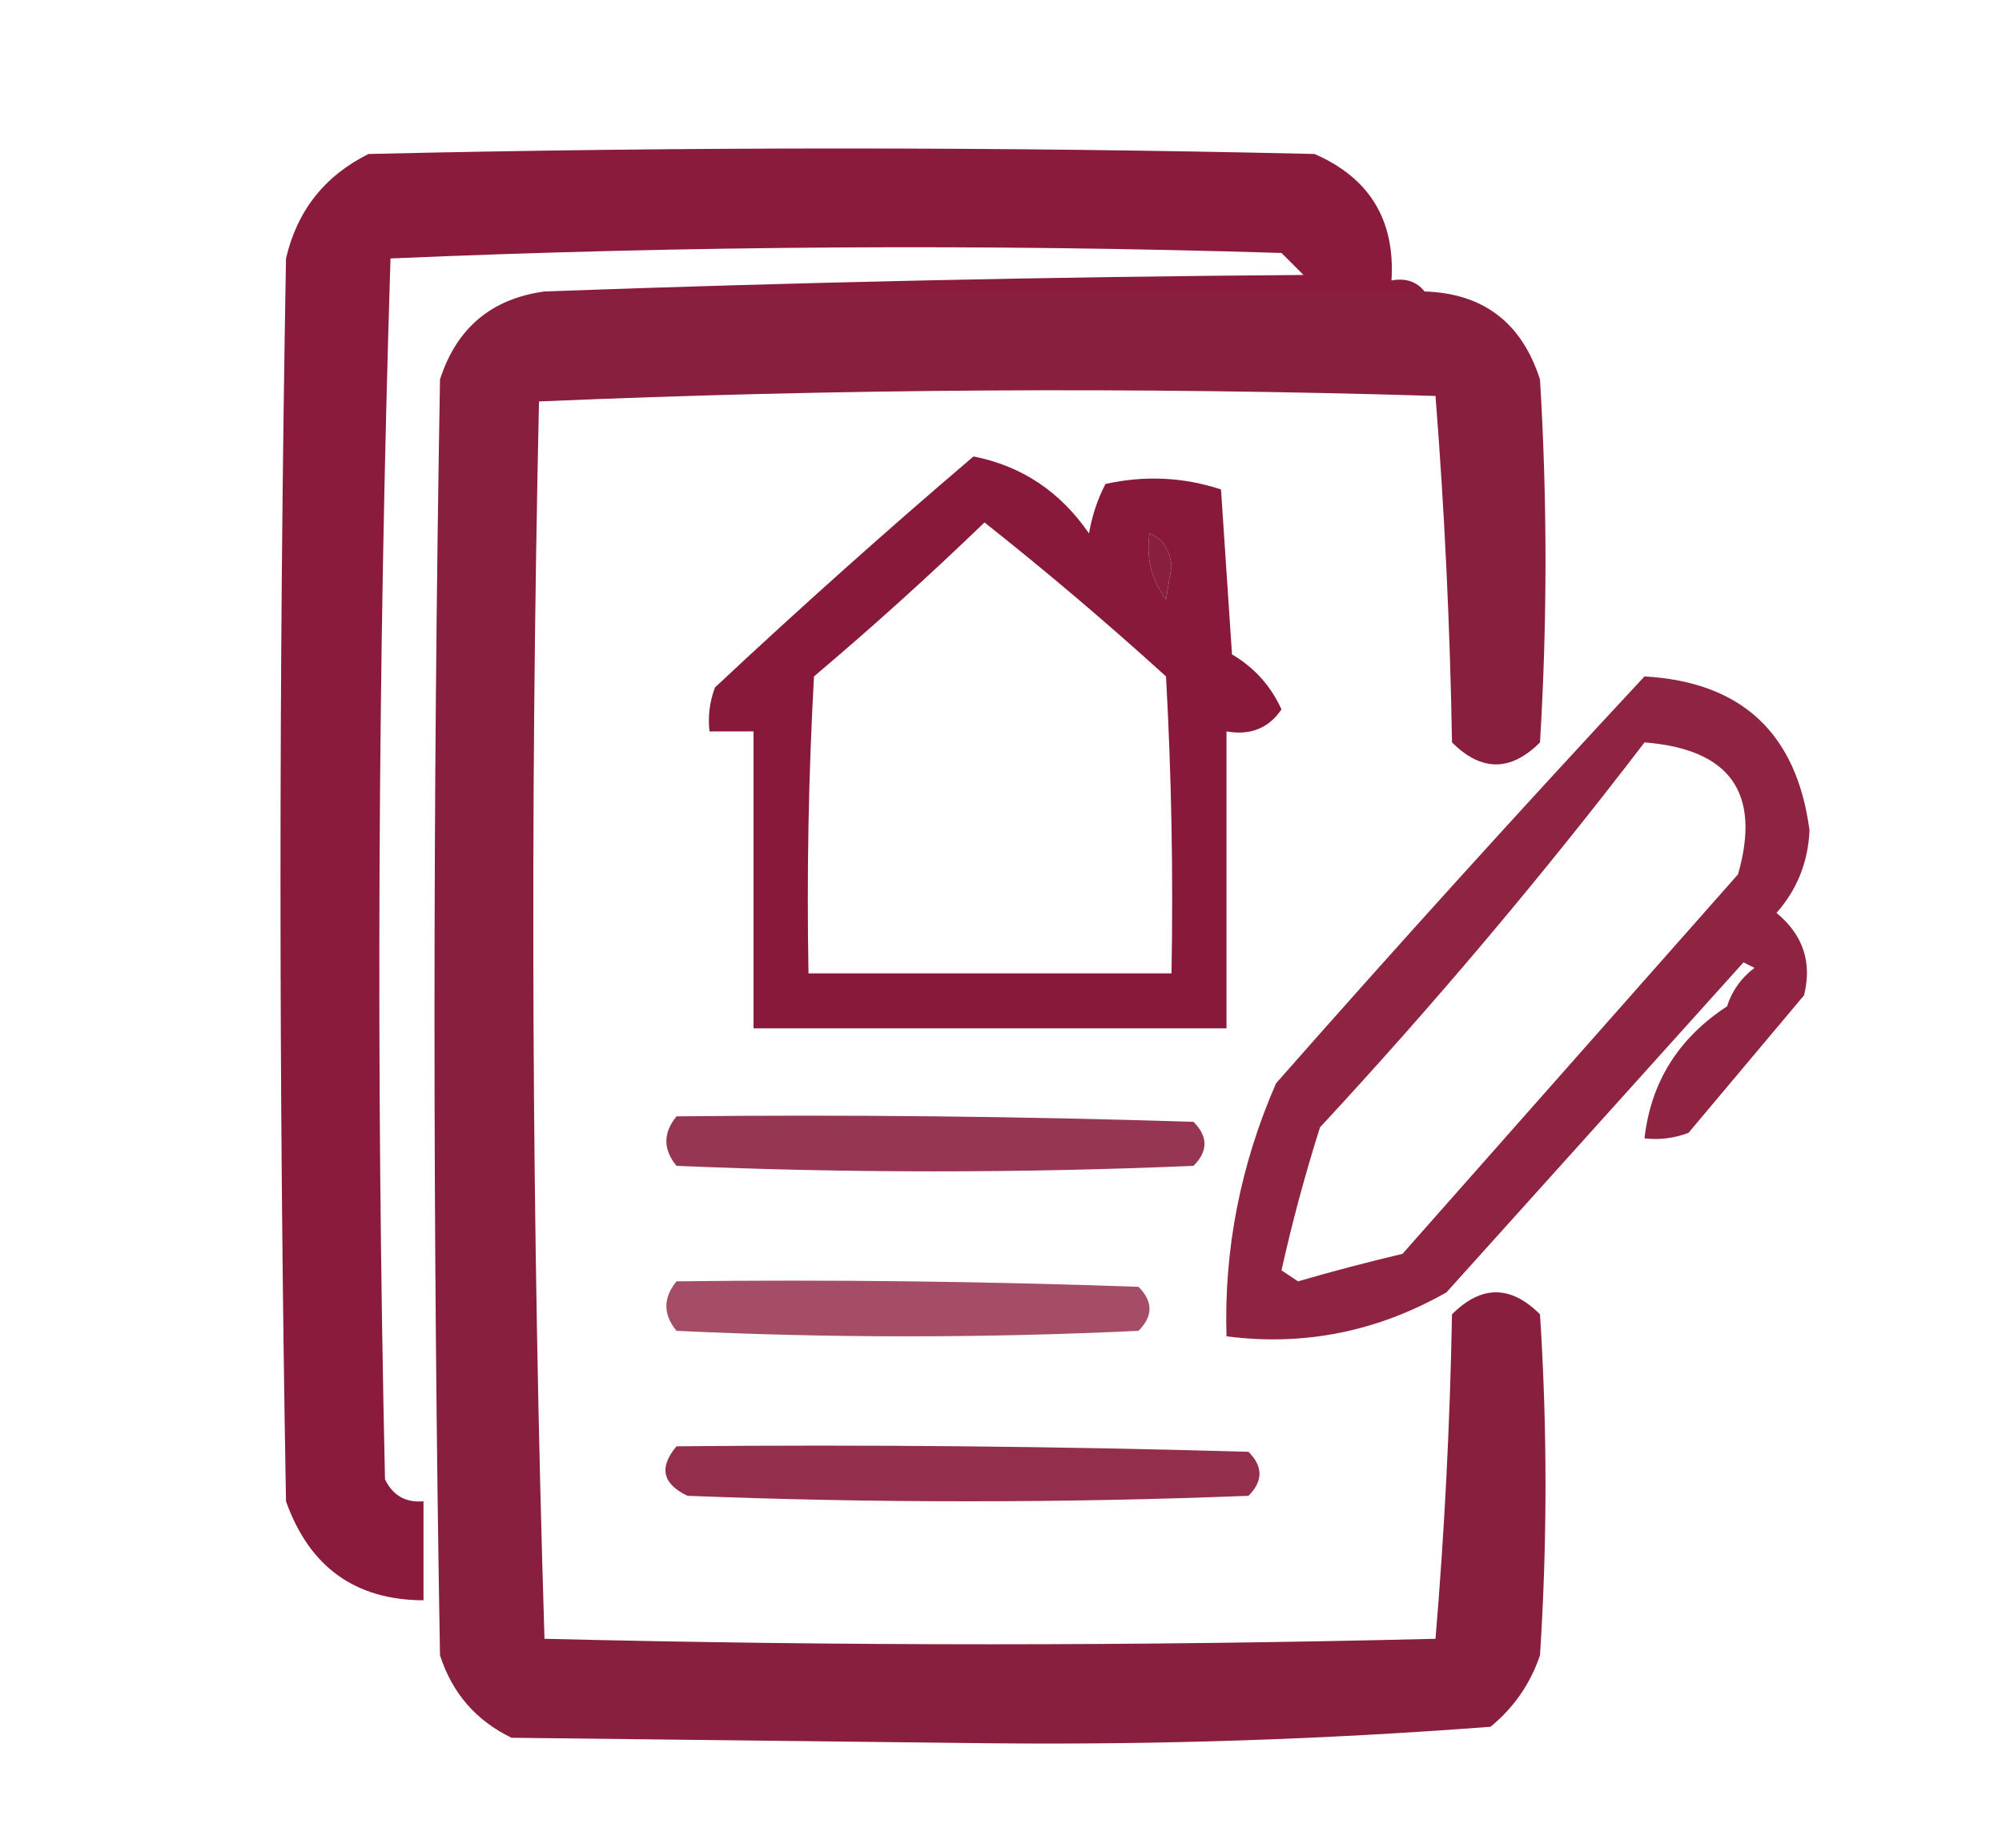
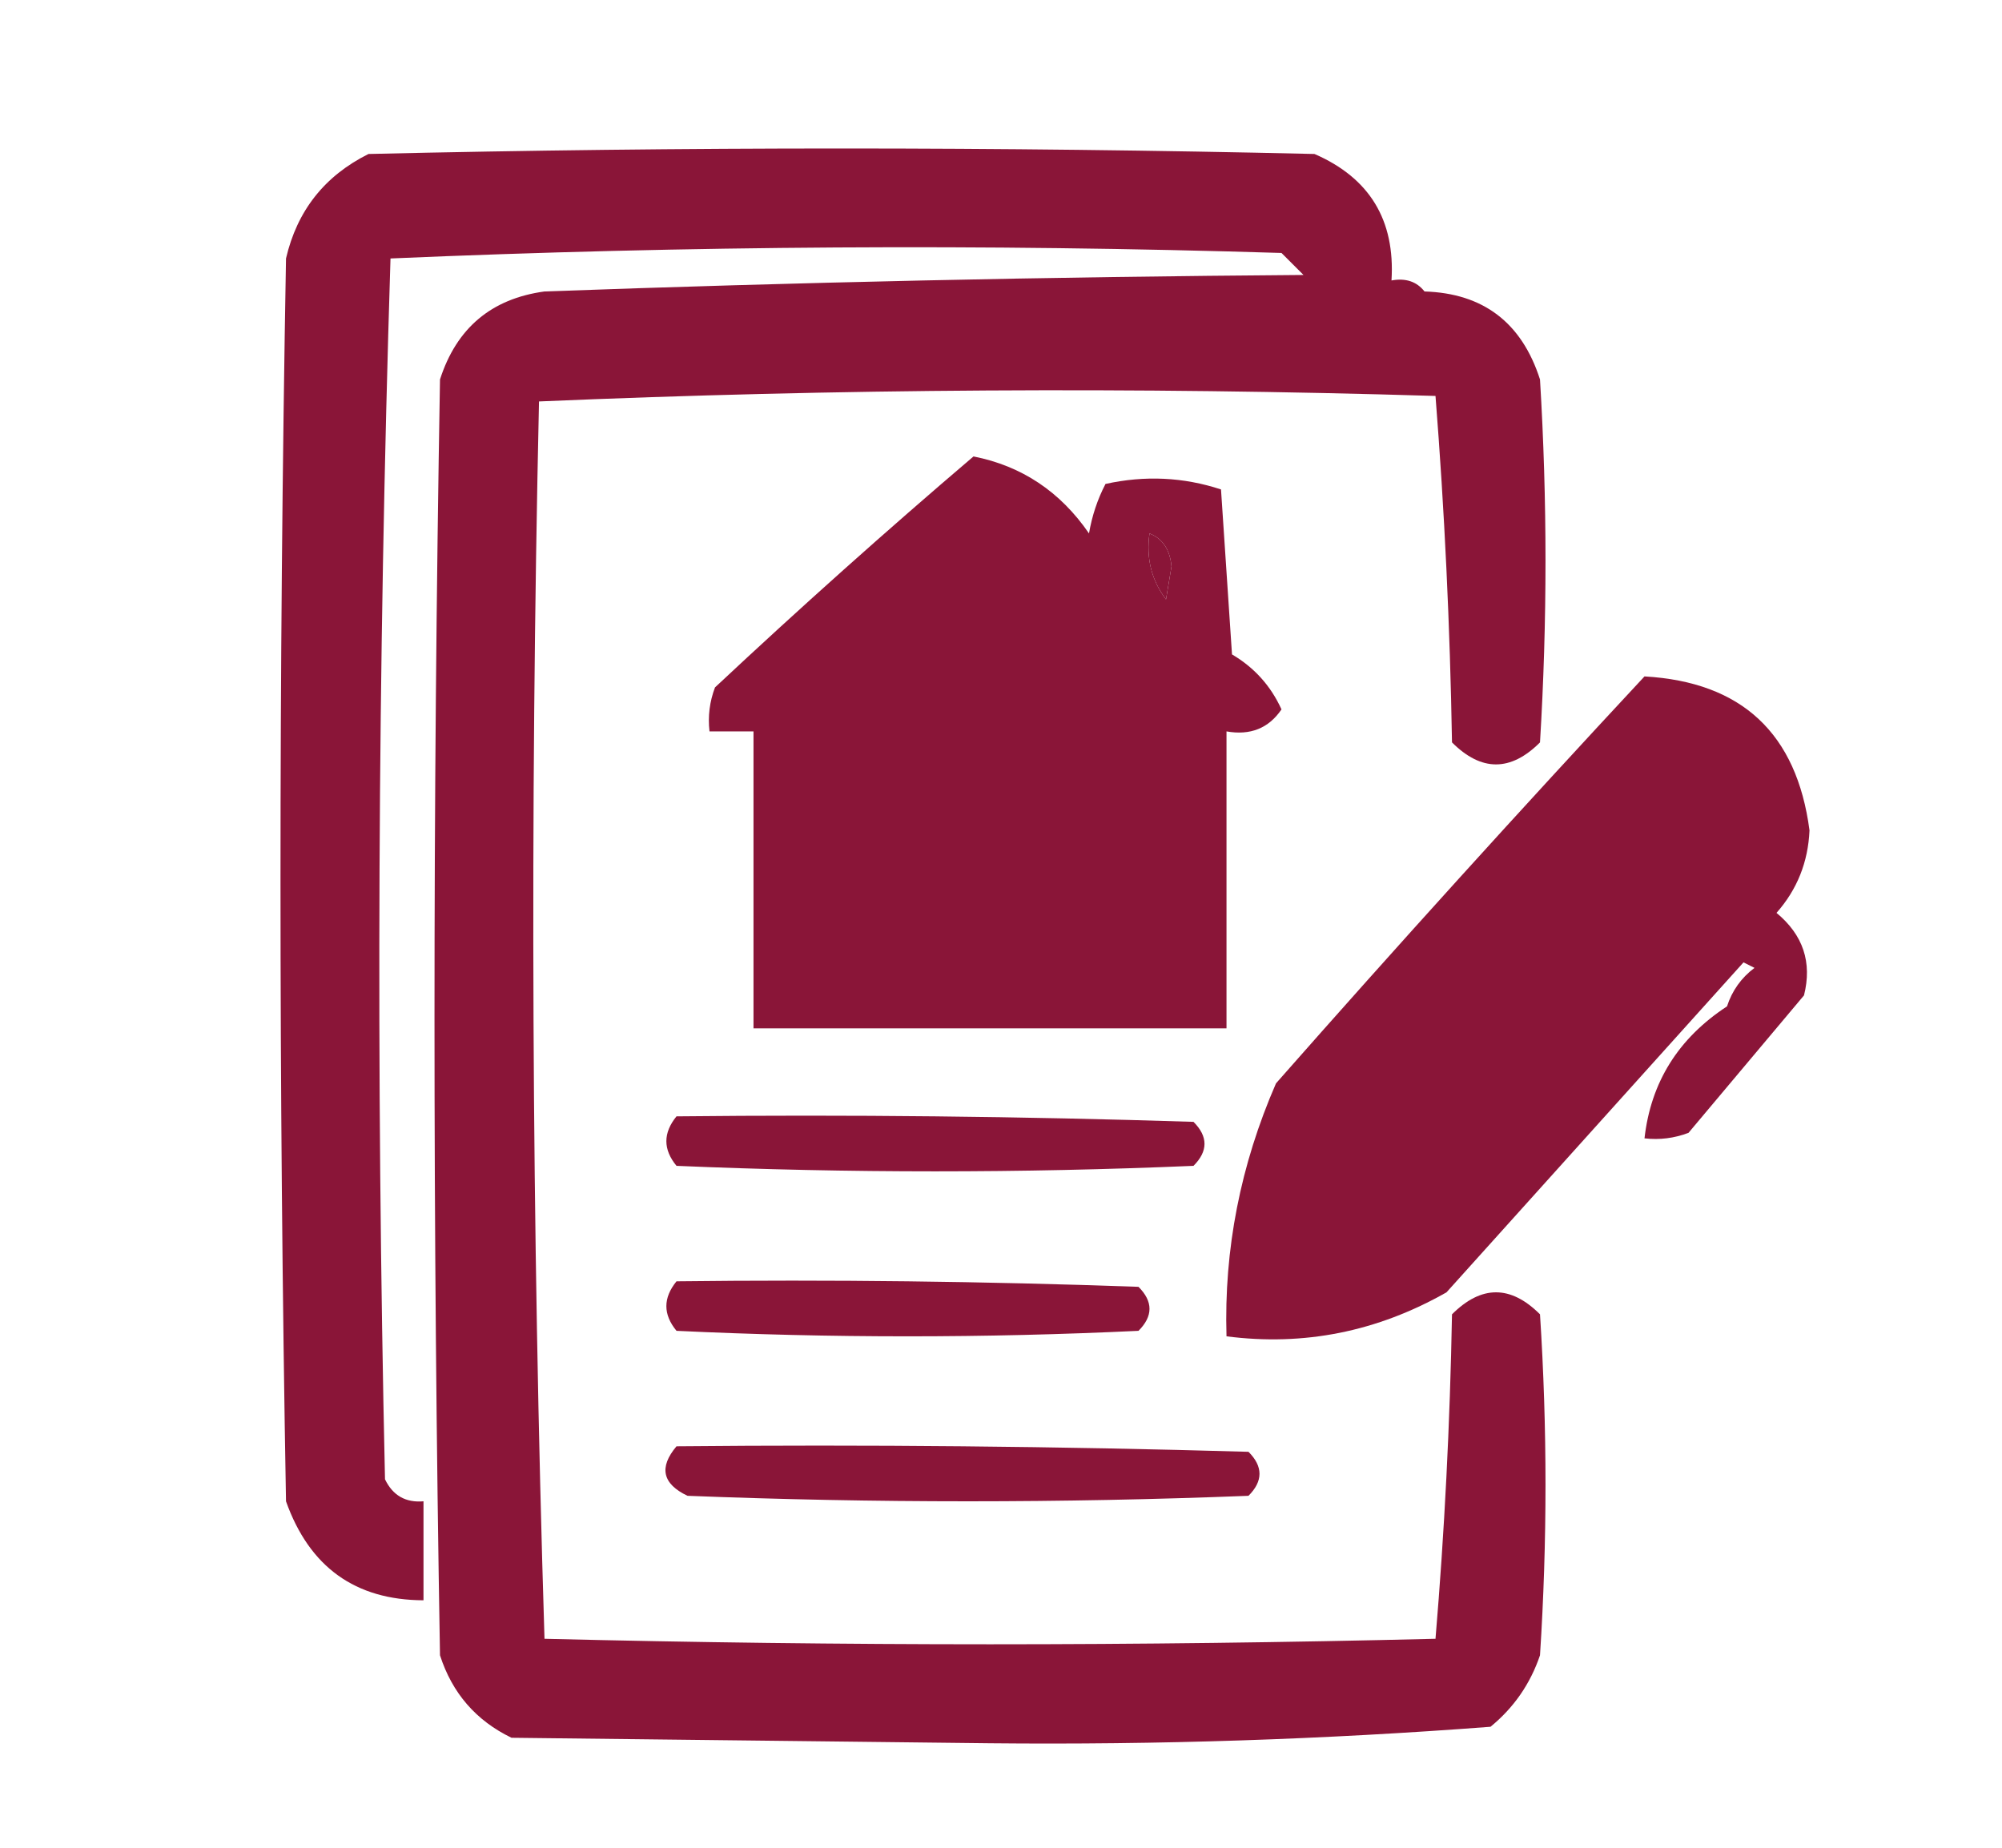
- <svg xmlns="http://www.w3.org/2000/svg" version="1.1" width="182px" height="168px" style="shape-rendering:geometricPrecision; text-rendering:geometricPrecision; image-rendering:optimizeQuality; fill-rule:evenodd; clip-rule:evenodd">
+ <svg xmlns="http://www.w3.org/2000/svg" version="1.1" width="182px" height="168px" style="shape-rendering:geometricPrecision; text-rendering:geometricPrecision; image-rendering:optimizeQuality; fill-ru8A1538:evenodd; clip-rule:evenodd">
  <g>
-     <path style="opacity:0.973" fill="#881538" d="M 129.5,26.5 C 102.833,26.5 76.167,26.5 49.5,26.5C 72.33,25.668 95.33,25.168 118.5,25C 117.833,24.333 117.167,23.667 116.5,23C 89.494,22.167 62.494,22.334 35.5,23.5C 34.34,60.458 34.173,97.458 35,134.5C 35.71,135.973 36.876,136.64 38.5,136.5C 38.5,139.5 38.5,142.5 38.5,145.5C 32.296,145.478 28.129,142.478 26,136.5C 25.333,98.833 25.333,61.167 26,23.5C 27.009,19.157 29.509,15.99 33.5,14C 62.167,13.333 90.833,13.333 119.5,14C 124.506,16.176 126.84,20.009 126.5,25.5C 127.791,25.263 128.791,25.596 129.5,26.5 Z" />
+     <path fill="#8A1538" d="M 129.5,26.5 C 102.833,26.5 76.167,26.5 49.5,26.5C 72.33,25.668 95.33,25.168 118.5,25C 117.833,24.333 117.167,23.667 116.5,23C 89.494,22.167 62.494,22.334 35.5,23.5C 34.34,60.458 34.173,97.458 35,134.5C 35.71,135.973 36.876,136.64 38.5,136.5C 38.5,139.5 38.5,142.5 38.5,145.5C 32.296,145.478 28.129,142.478 26,136.5C 25.333,98.833 25.333,61.167 26,23.5C 27.009,19.157 29.509,15.99 33.5,14C 62.167,13.333 90.833,13.333 119.5,14C 124.506,16.176 126.84,20.009 126.5,25.5C 127.791,25.263 128.791,25.596 129.5,26.5 Z" />
  </g>
  <g>
-     <path style="opacity:0.956" fill="#831535" d="M 49.5,26.5 C 76.167,26.5 102.833,26.5 129.5,26.5C 134.84,26.665 138.34,29.332 140,34.5C 140.667,45.5 140.667,56.5 140,67.5C 137.333,70.167 134.667,70.167 132,67.5C 131.821,56.923 131.321,46.423 130.5,36C 103.261,35.172 76.095,35.339 49,36.5C 48.171,74.071 48.337,111.571 49.5,149C 76.5,149.667 103.5,149.667 130.5,149C 131.32,139.244 131.82,129.41 132,119.5C 134.667,116.833 137.333,116.833 140,119.5C 140.667,129.833 140.667,140.167 140,150.5C 139.117,153.102 137.617,155.269 135.5,157C 120.423,158.152 105.256,158.652 90,158.5C 75.5,158.333 61,158.167 46.5,158C 43.272,156.437 41.105,153.937 40,150.5C 39.333,111.833 39.333,73.167 40,34.5C 41.503,29.828 44.67,27.161 49.5,26.5 Z M 104.5,48.5 C 105.693,48.97 106.36,49.97 106.5,51.5C 106.333,52.5 106.167,53.5 106,54.5C 104.681,52.751 104.181,50.751 104.5,48.5 Z" />
+     <path fill="#8A1538" d="M 49.5,26.5 C 76.167,26.5 102.833,26.5 129.5,26.5C 134.84,26.665 138.34,29.332 140,34.5C 140.667,45.5 140.667,56.5 140,67.5C 137.333,70.167 134.667,70.167 132,67.5C 131.821,56.923 131.321,46.423 130.5,36C 103.261,35.172 76.095,35.339 49,36.5C 48.171,74.071 48.337,111.571 49.5,149C 76.5,149.667 103.5,149.667 130.5,149C 131.32,139.244 131.82,129.41 132,119.5C 134.667,116.833 137.333,116.833 140,119.5C 140.667,129.833 140.667,140.167 140,150.5C 139.117,153.102 137.617,155.269 135.5,157C 120.423,158.152 105.256,158.652 90,158.5C 75.5,158.333 61,158.167 46.5,158C 43.272,156.437 41.105,153.937 40,150.5C 39.333,111.833 39.333,73.167 40,34.5C 41.503,29.828 44.67,27.161 49.5,26.5 Z M 104.5,48.5 C 105.693,48.97 106.36,49.97 106.5,51.5C 106.333,52.5 106.167,53.5 106,54.5C 104.681,52.751 104.181,50.751 104.5,48.5 Z" />
  </g>
  <g>
-     <path style="opacity:0.977" fill="#861436" d="M 88.5,41.5 C 92.886,42.366 96.386,44.699 99,48.5C 99.273,46.899 99.773,45.399 100.5,44C 104.091,43.211 107.591,43.378 111,44.5C 111.333,49.5 111.667,54.5 112,59.5C 114.027,60.693 115.527,62.36 116.5,64.5C 115.332,66.217 113.665,66.884 111.5,66.5C 111.5,75.5 111.5,84.5 111.5,93.5C 97.167,93.5 82.833,93.5 68.5,93.5C 68.5,84.5 68.5,75.5 68.5,66.5C 67.167,66.5 65.833,66.5 64.5,66.5C 64.343,65.127 64.51,63.793 65,62.5C 72.73,55.264 80.563,48.264 88.5,41.5 Z M 89.5,47.5 C 95.127,51.956 100.627,56.623 106,61.5C 106.5,70.494 106.666,79.494 106.5,88.5C 95.5,88.5 84.5,88.5 73.5,88.5C 73.334,79.494 73.5,70.494 74,61.5C 79.362,56.968 84.528,52.301 89.5,47.5 Z M 104.5,48.5 C 104.181,50.751 104.681,52.751 106,54.5C 106.167,53.5 106.333,52.5 106.5,51.5C 106.36,49.97 105.693,48.97 104.5,48.5 Z" />
+     <path fill="#8A1538" d="M 88.5,41.5 C 92.886,42.366 96.386,44.699 99,48.5C 99.273,46.899 99.773,45.399 100.5,44C 104.091,43.211 107.591,43.378 111,44.5C 111.333,49.5 111.667,54.5 112,59.5C 114.027,60.693 115.527,62.36 116.5,64.5C 115.332,66.217 113.665,66.884 111.5,66.5C 111.5,75.5 111.5,84.5 111.5,93.5C 97.167,93.5 82.833,93.5 68.5,93.5C 68.5,84.5 68.5,75.5 68.5,66.5C 67.167,66.5 65.833,66.5 64.5,66.5C 64.343,65.127 64.51,63.793 65,62.5C 72.73,55.264 80.563,48.264 88.5,41.5 Z M 89.5,47.5 C 95.127,51.956 100.627,56.623 106,61.5C 106.5,70.494 106.666,79.494 106.5,88.5C 95.5,88.5 84.5,88.5 73.5,88.5C 73.334,79.494 73.5,70.494 74,61.5C 79.362,56.968 84.528,52.301 89.5,47.5 Z M 104.5,48.5 C 104.181,50.751 104.681,52.751 106,54.5C 106.167,53.5 106.333,52.5 106.5,51.5C 106.36,49.97 105.693,48.97 104.5,48.5 Z" />
  </g>
  <g>
-     <path style="opacity:0.939" fill="#871536" d="M 149.5,61.5 C 158.34,62.006 163.34,66.673 164.5,75.5C 164.373,78.387 163.373,80.887 161.5,83C 163.922,85.003 164.755,87.503 164,90.5C 160.5,94.667 157,98.833 153.5,103C 152.207,103.49 150.873,103.657 149.5,103.5C 150.074,98.401 152.574,94.401 157,91.5C 157.465,90.069 158.299,88.903 159.5,88C 159.167,87.833 158.833,87.667 158.5,87.5C 149.529,97.474 140.529,107.474 131.5,117.5C 125.208,121.076 118.542,122.41 111.5,121.5C 111.264,113.598 112.764,105.931 116,98.5C 127.032,85.971 138.199,73.638 149.5,61.5 Z M 149.5,67.5 C 157.29,68.109 160.123,72.109 158,79.5C 147.833,91 137.667,102.5 127.5,114C 124.312,114.755 121.145,115.589 118,116.5C 117.5,116.167 117,115.833 116.5,115.5C 117.478,111.109 118.644,106.776 120,102.5C 130.443,91.234 140.276,79.567 149.5,67.5 Z" />
+     <path fill="#8A1538" d="M 149.5,61.5 C 158.34,62.006 163.34,66.673 164.5,75.5C 164.373,78.387 163.373,80.887 161.5,83C 163.922,85.003 164.755,87.503 164,90.5C 160.5,94.667 157,98.833 153.5,103C 152.207,103.49 150.873,103.657 149.5,103.5C 150.074,98.401 152.574,94.401 157,91.5C 157.465,90.069 158.299,88.903 159.5,88C 159.167,87.833 158.833,87.667 158.5,87.5C 149.529,97.474 140.529,107.474 131.5,117.5C 125.208,121.076 118.542,122.41 111.5,121.5C 111.264,113.598 112.764,105.931 116,98.5C 127.032,85.971 138.199,73.638 149.5,61.5 Z M 149.5,67.5 C 157.29,68.109 160.123,72.109 158,79.5C 147.833,91 137.667,102.5 127.5,114C 124.312,114.755 121.145,115.589 118,116.5C 117.5,116.167 117,115.833 116.5,115.5C 117.478,111.109 118.644,106.776 120,102.5C 130.443,91.234 140.276,79.567 149.5,67.5 Z" />
  </g>
  <g>
-     <path style="opacity:0.848" fill="#851335" d="M 61.5,101.5 C 77.17,101.333 92.837,101.5 108.5,102C 109.833,103.333 109.833,104.667 108.5,106C 92.833,106.667 77.167,106.667 61.5,106C 60.272,104.51 60.272,103.01 61.5,101.5 Z" />
+     <path fill="#8A1538" d="M 61.5,101.5 C 77.17,101.333 92.837,101.5 108.5,102C 109.833,103.333 109.833,104.667 108.5,106C 92.833,106.667 77.167,106.667 61.5,106C 60.272,104.51 60.272,103.01 61.5,101.5 Z" />
  </g>
  <g>
-     <path style="opacity:0.761" fill="#891437" d="M 61.5,116.5 C 75.504,116.333 89.504,116.5 103.5,117C 104.833,118.333 104.833,119.667 103.5,121C 89.5,121.667 75.5,121.667 61.5,121C 60.272,119.51 60.272,118.01 61.5,116.5 Z" />
+     <path fill="#8A1538" d="M 61.5,116.5 C 75.504,116.333 89.504,116.5 103.5,117C 104.833,118.333 104.833,119.667 103.5,121C 89.5,121.667 75.5,121.667 61.5,121C 60.272,119.51 60.272,118.01 61.5,116.5 Z" />
  </g>
  <g>
-     <path style="opacity:0.883" fill="#851435" d="M 61.5,131.5 C 78.837,131.333 96.17,131.5 113.5,132C 114.833,133.333 114.833,134.667 113.5,136C 96.5,136.667 79.5,136.667 62.5,136C 60.218,134.916 59.884,133.416 61.5,131.5 Z" />
+     <path fill="#8A1538" d="M 61.5,131.5 C 78.837,131.333 96.17,131.5 113.5,132C 114.833,133.333 114.833,134.667 113.5,136C 96.5,136.667 79.5,136.667 62.5,136C 60.218,134.916 59.884,133.416 61.5,131.5 Z" />
  </g>
</svg>
